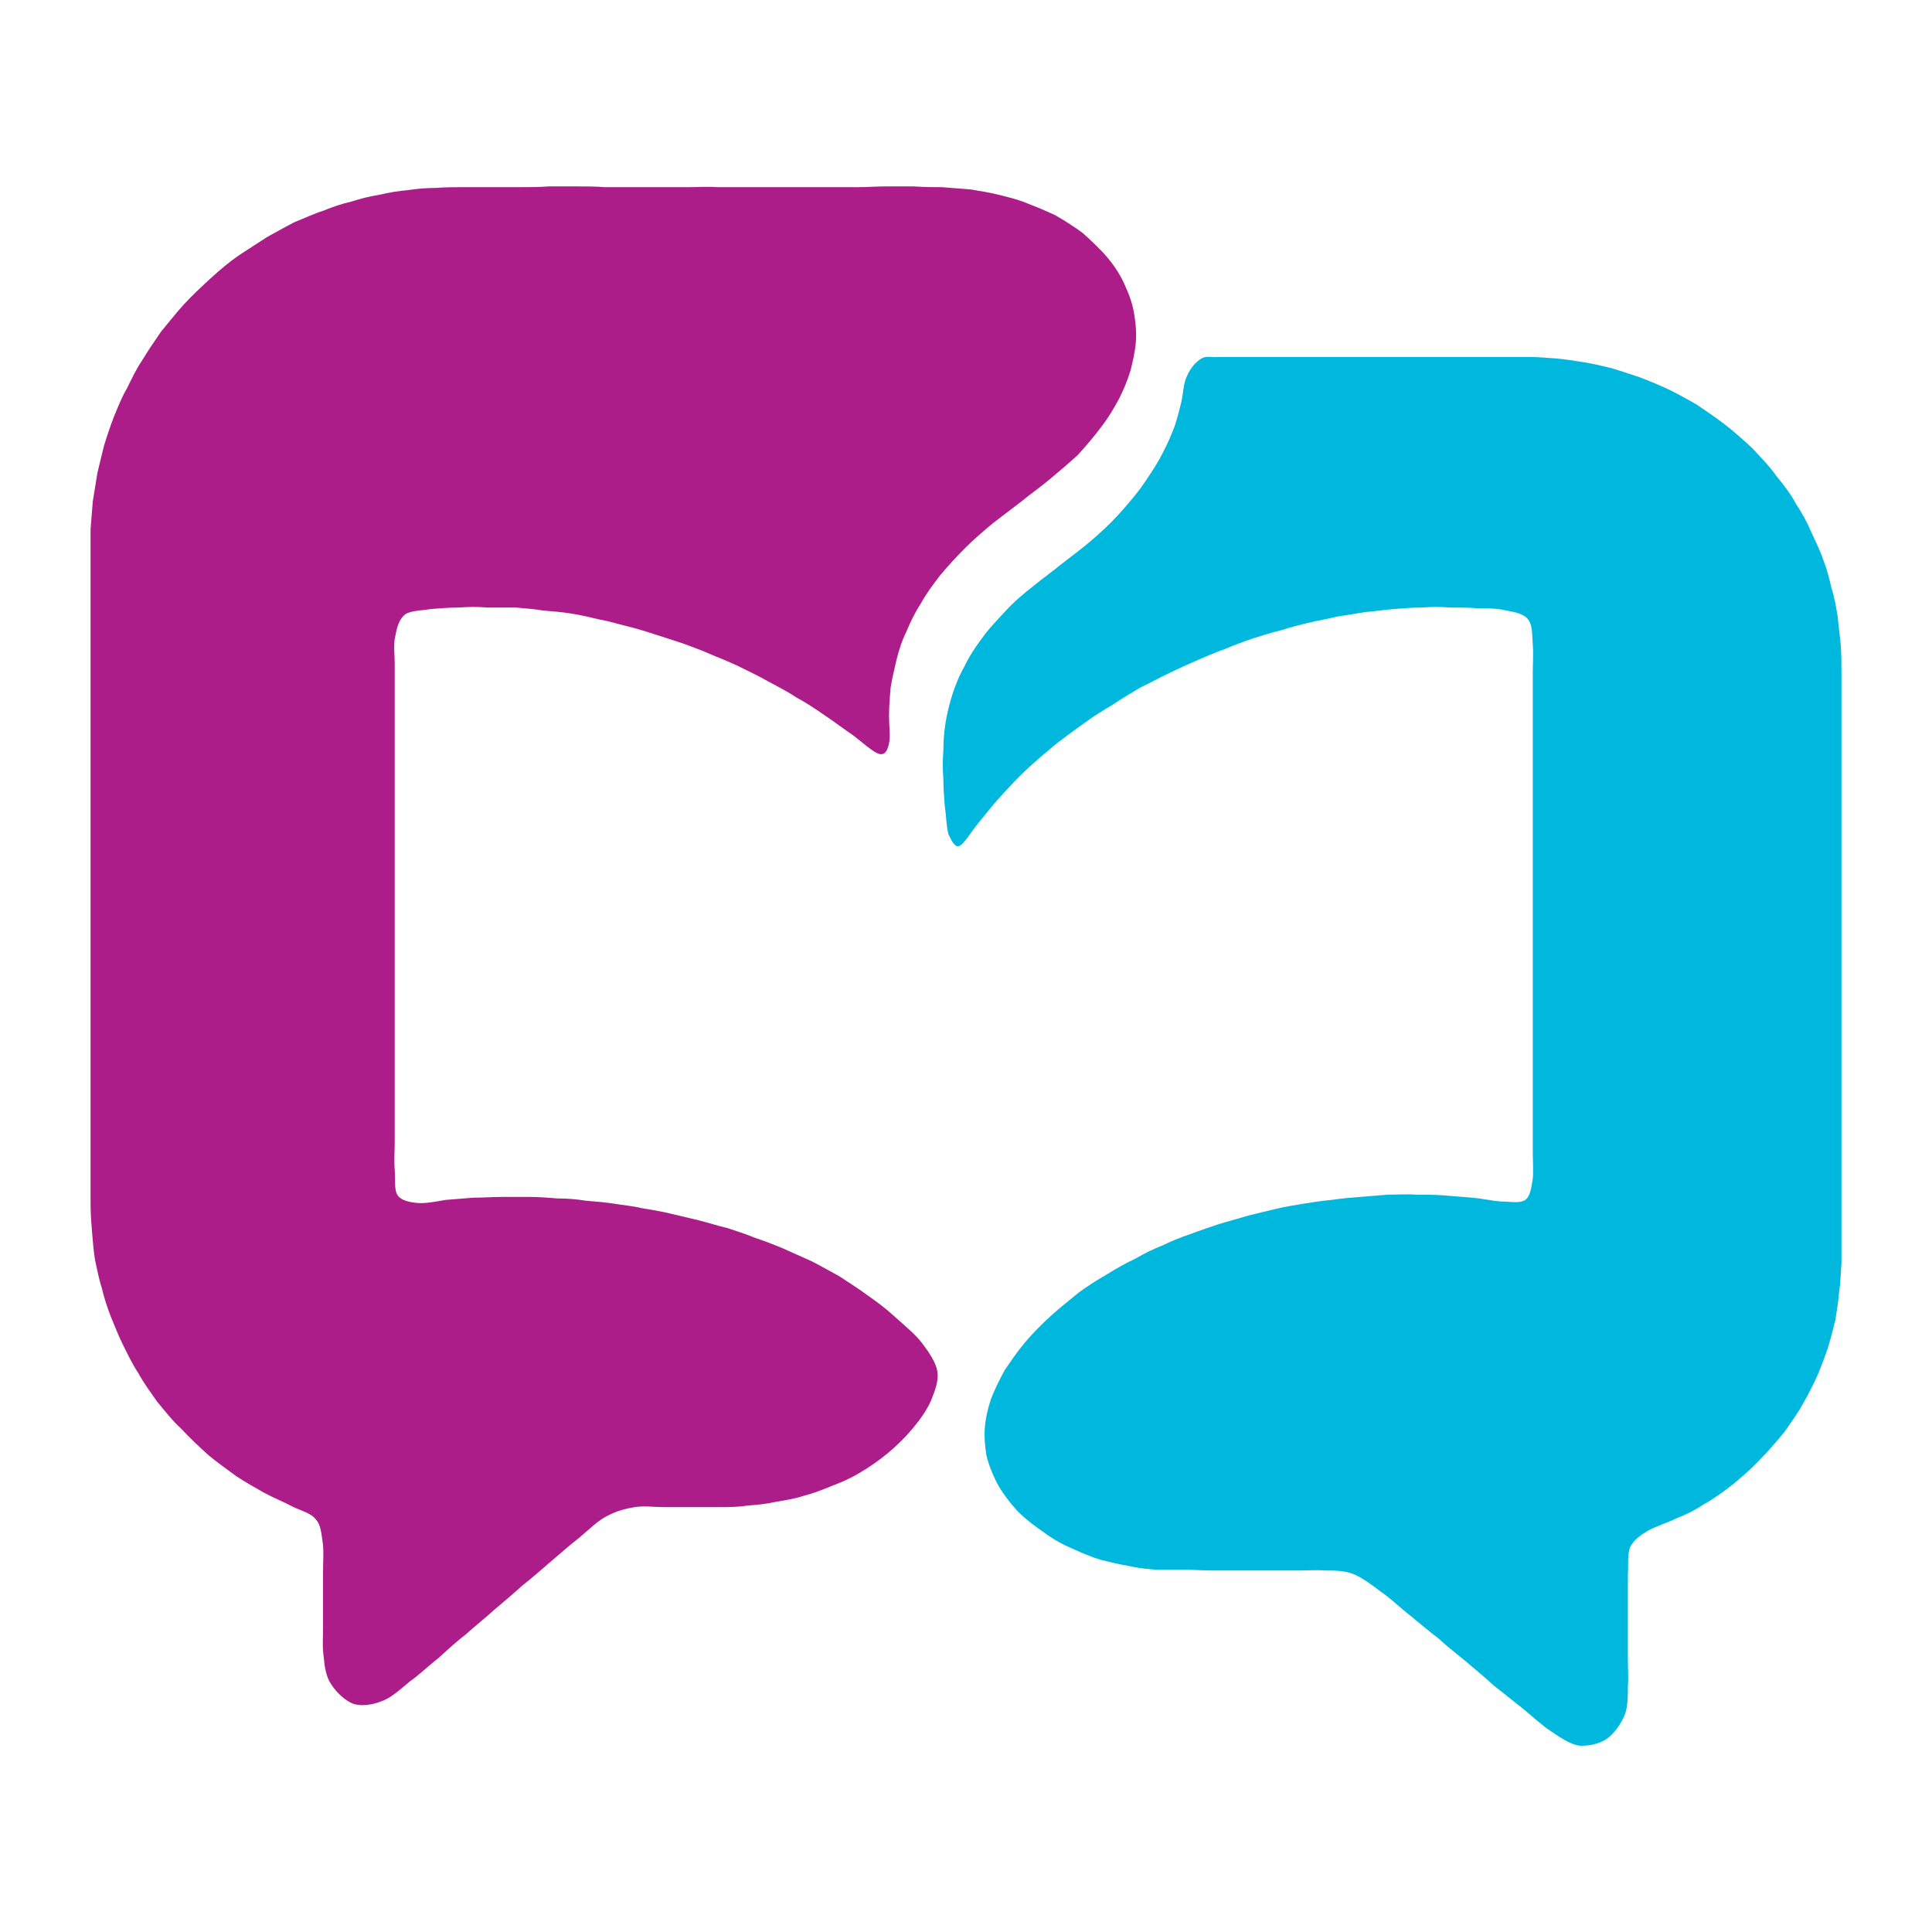
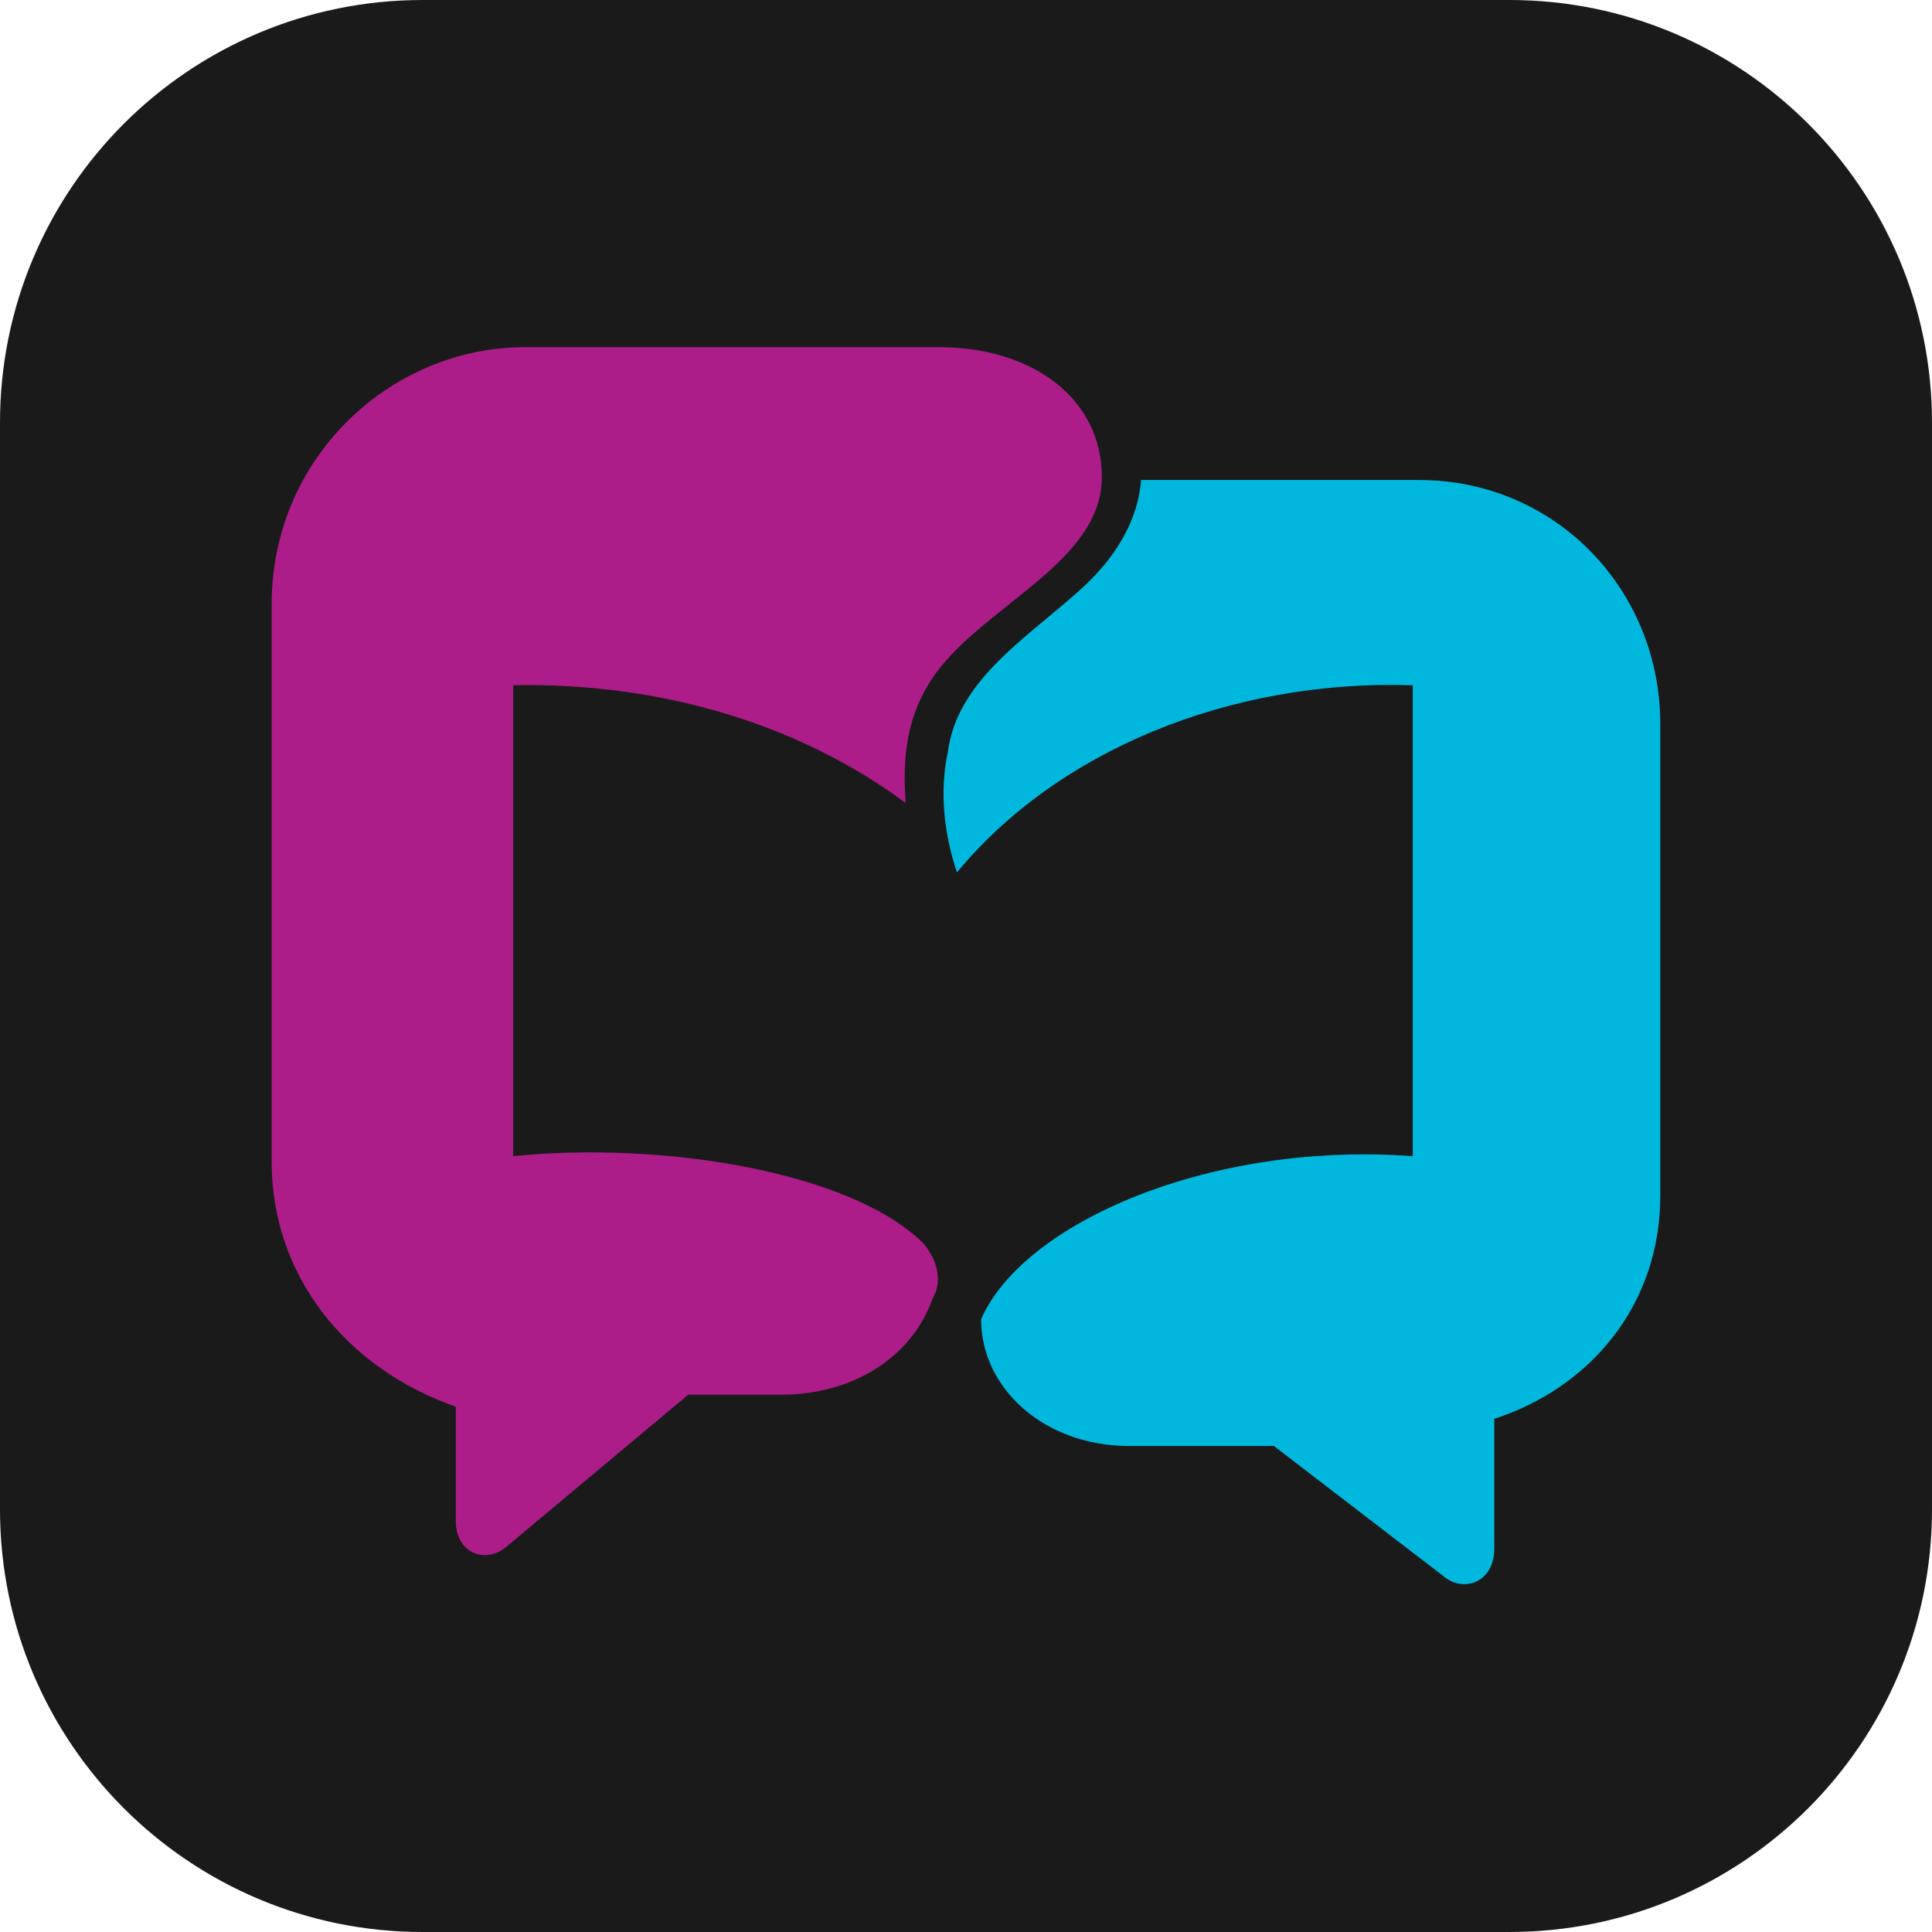
- <svg xmlns="http://www.w3.org/2000/svg" viewBox="0 0 256 256">
-   <path d="M68.9 24.8C67.7 24.8 66.5 24.8 65.2 24.8C64.0 24.8 62.7 24.8 61.5 24.8C60.3 24.8 59.0 24.8 57.8 24.9C56.5 24.9 55.3 25.0 54.0 25.2C52.8 25.3 51.6 25.5 50.3 25.8C49.1 26.0 47.8 26.3 46.6 26.7C45.3 27.0 44.1 27.4 42.9 27.9C41.6 28.3 40.4 28.9 39.1 29.4C37.9 30.0 36.7 30.7 35.4 31.4C34.2 32.2 32.9 33.0 31.7 33.8C30.4 34.7 29.2 35.7 28.0 36.8C26.8 37.9 25.5 39.1 24.4 40.3C23.3 41.5 22.3 42.8 21.3 44.0C20.4 45.3 19.6 46.5 18.8 47.8C18.0 49.0 17.4 50.3 16.8 51.5C16.1 52.7 15.6 54.0 15.1 55.2C14.6 56.5 14.2 57.7 13.8 59.0C13.5 60.2 13.2 61.4 12.9 62.7C12.7 63.9 12.5 65.2 12.3 66.4C12.2 67.6 12.1 68.9 12.0 70.1C12.0 71.4 12.0 72.6 12.0 73.9C12.0 75.1 12.0 76.3 12.0 77.6C12.0 78.8 12.0 80.1 12.0 81.3C12.0 82.6 12.0 83.8 12.0 85.0C12.0 86.3 12.0 87.5 12.0 88.8C12.0 90.0 12.0 91.2 12.0 92.5C12.0 93.7 12.0 95.0 12.0 96.2C12.0 97.5 12.0 98.7 12.0 99.9C12.0 101.2 12.0 102.4 12.0 103.7C12.0 104.9 12.0 106.2 12.0 107.4C12.0 108.6 12.0 109.9 12.0 111.1C12.0 112.4 12.0 113.6 12.0 114.8C12.0 116.1 12.0 117.3 12.0 118.6C12.0 119.8 12.0 121.1 12.0 122.3C12.0 123.5 12.0 124.8 12.0 126.0C12.0 127.3 12.0 128.5 12.0 129.8C12.0 131.0 12.0 132.2 12.0 133.5C12.0 134.7 12.0 136.0 12.0 137.2C12.0 138.5 12.0 139.7 12.0 140.9C12.0 142.2 12.0 143.4 12.0 144.7C12.0 145.9 12.0 147.1 12.0 148.4C12.0 149.6 12.0 150.9 12.0 152.1C12.0 153.4 12.0 154.6 12.0 155.8C12.0 157.1 12.0 158.3 12.0 159.6C12.0 160.8 12.1 162.1 12.2 163.3C12.3 164.5 12.4 165.8 12.6 167.0C12.9 168.3 13.1 169.5 13.5 170.7C13.8 172.0 14.2 173.2 14.7 174.5C15.2 175.7 15.7 177.0 16.3 178.2C16.9 179.4 17.5 180.7 18.3 181.9C19.0 183.2 19.9 184.4 20.8 185.7C21.8 186.9 22.8 188.2 24.0 189.3C25.1 190.5 26.4 191.7 27.6 192.8C28.8 193.8 30.1 194.7 31.3 195.6C32.5 196.4 33.8 197.1 35.0 197.8C36.3 198.5 37.6 199.0 38.7 199.6C39.9 200.2 41.3 200.5 41.9 201.4C42.6 202.2 42.6 203.5 42.8 204.7C42.9 205.8 42.8 207.2 42.8 208.4C42.8 209.6 42.8 210.9 42.8 212.1C42.8 213.4 42.8 214.6 42.8 215.8C42.8 217.1 42.7 218.3 42.9 219.6C43.0 220.8 43.2 222.2 43.9 223.2C44.6 224.3 45.8 225.4 46.9 225.8C48.0 226.1 49.4 225.9 50.6 225.4C51.8 225.0 53.1 223.8 54.3 222.8C55.6 221.9 56.8 220.7 58.1 219.7C59.3 218.6 60.5 217.5 61.8 216.5C63.0 215.4 64.3 214.4 65.5 213.3C66.8 212.2 68.0 211.2 69.2 210.1C70.5 209.1 71.7 208.0 73.0 206.9C74.2 205.9 75.4 204.8 76.7 203.8C77.9 202.8 79.2 201.5 80.4 200.9C81.7 200.2 82.9 199.9 84.1 199.7C85.4 199.5 86.6 199.7 87.9 199.7C89.1 199.7 90.4 199.7 91.6 199.7C92.8 199.7 94.1 199.7 95.3 199.7C96.6 199.7 97.8 199.7 99.0 199.5C100.3 199.4 101.5 199.3 102.8 199.0C104.0 198.8 105.3 198.6 106.5 198.2C107.7 197.9 109.0 197.4 110.2 196.9C111.5 196.4 112.7 195.9 114.0 195.1C115.2 194.4 116.5 193.5 117.7 192.5C118.9 191.5 120.1 190.3 121.0 189.2C122.0 188.0 122.9 186.7 123.4 185.5C123.9 184.2 124.4 183.0 124.2 181.7C124.0 180.5 123.1 179.2 122.2 178.0C121.3 176.8 119.8 175.6 118.6 174.5C117.4 173.4 116.2 172.5 114.9 171.6C113.7 170.7 112.4 169.9 111.2 169.1C109.9 168.4 108.7 167.7 107.5 167.1C106.2 166.5 105.0 166.0 103.7 165.4C102.5 164.9 101.2 164.4 100.0 164.0C98.8 163.5 97.5 163.1 96.3 162.7C95.0 162.4 93.8 162.0 92.6 161.7C91.3 161.4 90.1 161.1 88.8 160.8C87.6 160.5 86.3 160.3 85.1 160.1C83.9 159.8 82.6 159.7 81.4 159.5C80.1 159.3 78.9 159.2 77.6 159.1C76.4 158.9 75.2 158.8 73.9 158.8C72.7 158.7 71.4 158.6 70.2 158.6C68.9 158.6 67.7 158.6 66.5 158.6C65.2 158.6 64.0 158.7 62.7 158.7C61.5 158.8 60.2 158.9 59.0 159.0C57.8 159.2 56.4 159.5 55.3 159.4C54.3 159.3 53.2 159.1 52.7 158.4C52.2 157.7 52.4 156.2 52.3 155.0C52.2 153.8 52.3 152.5 52.3 151.3C52.3 150.0 52.3 148.8 52.3 147.5C52.3 146.3 52.3 145.0 52.3 143.8C52.3 142.6 52.3 141.3 52.3 140.1C52.3 138.8 52.3 137.6 52.3 136.3C52.3 135.1 52.3 133.9 52.3 132.6C52.3 131.4 52.3 130.1 52.3 128.9C52.3 127.7 52.3 126.4 52.3 125.2C52.3 123.9 52.3 122.7 52.3 121.4C52.3 120.2 52.3 119.0 52.3 117.7C52.3 116.5 52.3 115.2 52.3 114.0C52.3 112.7 52.3 111.5 52.3 110.3C52.3 109.0 52.3 107.8 52.3 106.5C52.3 105.3 52.3 104.1 52.3 102.8C52.3 101.6 52.3 100.3 52.3 99.1C52.3 97.8 52.3 96.6 52.3 95.4C52.3 94.1 52.3 92.9 52.3 91.6C52.3 90.4 52.3 89.1 52.3 87.9C52.3 86.7 52.1 85.3 52.4 84.2C52.6 83.1 52.9 82.0 53.7 81.4C54.4 80.9 55.9 80.9 57.1 80.7C58.3 80.6 59.6 80.5 60.8 80.5C62.1 80.4 63.3 80.4 64.6 80.5C65.8 80.5 67.0 80.5 68.3 80.5C69.5 80.6 70.8 80.7 72.0 80.9C73.2 81.0 74.5 81.1 75.7 81.3C77.0 81.5 78.2 81.8 79.5 82.1C80.7 82.3 81.9 82.7 83.2 83.0C84.4 83.3 85.7 83.7 86.9 84.1C88.2 84.5 89.4 84.9 90.6 85.3C91.9 85.8 93.1 86.2 94.4 86.8C95.6 87.3 96.9 87.8 98.1 88.4C99.3 89.0 100.6 89.6 101.8 90.3C103.1 91.0 104.3 91.6 105.5 92.4C106.8 93.1 108.0 93.9 109.3 94.8C110.5 95.6 111.8 96.6 113.0 97.4C114.2 98.3 115.7 99.7 116.5 99.9C117.3 100.1 117.6 99.4 117.8 98.5C118.0 97.7 117.8 96.1 117.8 94.9C117.8 93.7 117.9 92.4 118.0 91.2C118.2 89.9 118.5 88.7 118.8 87.4C119.1 86.2 119.5 84.9 120.1 83.7C120.6 82.5 121.2 81.2 122.0 80.0C122.7 78.7 123.6 77.5 124.6 76.2C125.6 75.0 126.8 73.7 127.9 72.6C129.1 71.4 130.4 70.3 131.6 69.3C132.9 68.3 134.1 67.4 135.4 66.4C136.6 65.4 137.8 64.6 139.1 63.5C140.3 62.5 141.6 61.4 142.8 60.3C143.9 59.1 145.0 57.8 145.9 56.6C146.9 55.3 147.6 54.1 148.3 52.8C148.9 51.6 149.4 50.4 149.8 49.1C150.1 47.9 150.4 46.6 150.5 45.4C150.6 44.1 150.5 42.9 150.3 41.7C150.1 40.4 149.7 39.2 149.1 37.9C148.6 36.7 147.8 35.4 146.8 34.2C145.9 33.1 144.6 31.9 143.5 30.9C142.3 30.0 141.0 29.2 139.8 28.5C138.5 27.9 137.3 27.4 136.0 26.9C134.8 26.4 133.5 26.1 132.3 25.8C131.1 25.5 129.8 25.3 128.6 25.1C127.3 25.0 126.1 24.9 124.8 24.8C123.6 24.8 122.4 24.8 121.1 24.7C119.9 24.7 118.6 24.7 117.4 24.7C116.2 24.7 114.9 24.8 113.7 24.8C112.4 24.8 111.2 24.8 109.9 24.8C108.7 24.8 107.5 24.8 106.2 24.8C105.0 24.8 103.7 24.8 102.5 24.8C101.2 24.8 100.0 24.8 98.8 24.8C97.5 24.8 96.3 24.8 95.0 24.8C93.8 24.7 92.6 24.8 91.3 24.8C90.1 24.8 88.8 24.8 87.6 24.8C86.3 24.8 85.1 24.8 83.9 24.8C82.6 24.8 81.4 24.8 80.1 24.8C78.9 24.7 77.6 24.7 76.4 24.7C75.2 24.7 73.9 24.7 72.7 24.7C71.4 24.8 70.2 24.8 68.9 24.8Z" fill="#AD1D89" />
-   <path d="M159.2 47.5C158.5 47.9 157.7 48.8 157.3 49.8C156.8 50.7 156.8 52.2 156.5 53.4C156.2 54.6 155.9 55.9 155.4 57.1C154.9 58.4 154.3 59.6 153.6 60.9C152.9 62.1 152.1 63.3 151.2 64.6C150.3 65.8 149.2 67.1 148.1 68.3C147.0 69.5 145.7 70.7 144.4 71.8C143.2 72.8 142.0 73.7 140.7 74.7C139.5 75.7 138.2 76.6 137.0 77.6C135.7 78.6 134.4 79.7 133.3 80.9C132.2 82.1 131.0 83.3 130.1 84.6C129.2 85.8 128.4 87.0 127.8 88.3C127.1 89.5 126.6 90.8 126.2 92.0C125.8 93.3 125.5 94.5 125.3 95.7C125.1 97.0 125.0 98.2 125.0 99.5C124.9 100.7 124.9 101.9 125.0 103.2C125.0 104.4 125.1 105.7 125.2 106.9C125.4 108.2 125.4 109.7 125.7 110.6C126.1 111.4 126.5 112.3 127.1 112.1C127.7 111.9 128.7 110.2 129.6 109.1C130.5 108.0 131.6 106.6 132.7 105.4C133.8 104.2 135.0 102.9 136.2 101.8C137.4 100.7 138.7 99.6 139.9 98.6C141.2 97.6 142.4 96.7 143.7 95.8C144.9 94.9 146.2 94.1 147.4 93.4C148.6 92.6 149.9 91.8 151.1 91.1C152.4 90.5 153.6 89.8 154.9 89.2C156.1 88.6 157.3 88.1 158.6 87.5C159.8 87.0 161.1 86.4 162.3 86.0C163.5 85.5 164.8 85.0 166.0 84.6C167.3 84.2 168.5 83.8 169.8 83.5C171.0 83.1 172.2 82.8 173.5 82.5C174.7 82.2 176.0 82.0 177.2 81.7C178.5 81.5 179.7 81.3 180.9 81.1C182.2 81.0 183.4 80.8 184.7 80.7C185.9 80.6 187.1 80.5 188.4 80.5C189.6 80.4 190.9 80.4 192.1 80.5C193.4 80.5 194.6 80.5 195.8 80.6C197.1 80.6 198.4 80.6 199.6 80.9C200.7 81.1 201.9 81.3 202.5 82.1C203.1 82.9 203.0 84.2 203.1 85.4C203.2 86.6 203.1 87.9 203.1 89.1C203.1 90.4 203.1 91.6 203.1 92.9C203.1 94.1 203.1 95.4 203.1 96.6C203.1 97.8 203.1 99.1 203.1 100.3C203.1 101.6 203.1 102.8 203.1 104.1C203.1 105.3 203.1 106.5 203.1 107.8C203.1 109.0 203.1 110.3 203.1 111.5C203.1 112.7 203.1 114.0 203.1 115.2C203.1 116.5 203.1 117.7 203.1 119.0C203.1 120.2 203.1 121.4 203.1 122.7C203.1 123.9 203.1 125.2 203.1 126.4C203.1 127.7 203.1 128.9 203.1 130.1C203.1 131.4 203.1 132.6 203.1 133.9C203.1 135.1 203.1 136.3 203.1 137.6C203.1 138.8 203.1 140.1 203.1 141.3C203.1 142.6 203.1 143.8 203.1 145.0C203.1 146.3 203.1 147.5 203.1 148.8C203.1 150.0 203.1 151.3 203.1 152.5C203.1 153.7 203.2 155.1 203.1 156.2C202.9 157.3 202.8 158.5 202.1 159.0C201.4 159.5 200.0 159.2 198.8 159.2C197.6 159.1 196.3 158.8 195.1 158.7C193.8 158.6 192.6 158.5 191.4 158.4C190.1 158.3 188.9 158.3 187.6 158.3C186.4 158.2 185.1 158.3 183.9 158.3C182.7 158.4 181.4 158.5 180.2 158.6C178.9 158.7 177.7 158.8 176.4 159.0C175.2 159.1 174.0 159.3 172.7 159.5C171.5 159.7 170.2 159.9 169.0 160.2C167.7 160.5 166.5 160.8 165.3 161.1C164.0 161.5 162.8 161.8 161.5 162.2C160.3 162.6 159.1 163.0 157.8 163.5C156.6 163.9 155.3 164.4 154.1 165.0C152.8 165.5 151.6 166.1 150.4 166.8C149.1 167.4 147.9 168.1 146.6 168.9C145.4 169.6 144.1 170.4 142.9 171.3C141.7 172.3 140.4 173.3 139.2 174.4C138.0 175.5 136.8 176.7 135.8 177.9C134.8 179.1 133.9 180.4 133.1 181.6C132.4 182.9 131.8 184.1 131.3 185.4C130.9 186.6 130.6 187.9 130.5 189.1C130.4 190.3 130.5 191.6 130.7 192.8C131.0 194.1 131.5 195.3 132.1 196.5C132.8 197.8 133.8 199.1 134.8 200.2C135.9 201.3 137.2 202.3 138.4 203.1C139.6 204.0 140.9 204.7 142.1 205.2C143.4 205.8 144.6 206.3 145.9 206.7C147.1 207.0 148.4 207.3 149.6 207.5C150.8 207.8 152.1 207.9 153.3 208.0C154.6 208.0 155.8 208.0 157.0 208.0C158.3 208.0 159.5 208.1 160.8 208.1C162.0 208.1 163.3 208.1 164.5 208.1C165.7 208.1 167.0 208.1 168.2 208.1C169.5 208.1 170.7 208.1 172.0 208.1C173.2 208.1 174.4 208.0 175.7 208.1C176.9 208.1 178.2 208.1 179.4 208.6C180.6 209.1 181.9 210.1 183.1 211.0C184.4 211.9 185.6 213.1 186.9 214.1C188.1 215.1 189.3 216.1 190.6 217.1C191.8 218.2 193.1 219.2 194.3 220.2C195.6 221.3 196.8 222.3 198.0 223.4C199.3 224.4 200.5 225.4 201.8 226.4C203.0 227.4 204.3 228.6 205.5 229.4C206.7 230.2 208.0 231.1 209.2 231.3C210.4 231.4 211.9 231.1 212.9 230.4C213.9 229.7 214.8 228.4 215.3 227.2C215.7 226.1 215.7 224.7 215.7 223.5C215.8 222.3 215.7 221.0 215.7 219.8C215.7 218.5 215.7 217.3 215.7 216.0C215.7 214.8 215.7 213.6 215.7 212.3C215.7 211.1 215.7 209.8 215.7 208.6C215.8 207.4 215.6 206.0 216.0 205.0C216.5 204.0 217.4 203.4 218.4 202.8C219.5 202.2 220.9 201.8 222.1 201.2C223.4 200.7 224.6 200.1 225.8 199.3C227.1 198.6 228.3 197.7 229.6 196.7C230.8 195.7 232.1 194.6 233.2 193.4C234.3 192.3 235.4 191.0 236.4 189.8C237.3 188.5 238.2 187.3 238.9 186.0C239.6 184.8 240.2 183.6 240.8 182.3C241.3 181.1 241.8 179.8 242.2 178.6C242.6 177.3 242.9 176.1 243.2 174.9C243.4 173.6 243.6 172.4 243.7 171.1C243.9 169.9 243.9 168.6 244.0 167.4C244.0 166.2 244.0 164.9 244.0 163.7C244.0 162.4 244.0 161.2 244.0 159.9C244.0 158.7 244.0 157.5 244.0 156.2C244.0 155.0 244.0 153.7 244.0 152.5C244.0 151.3 244.0 150.0 244.0 148.8C244.0 147.5 244.0 146.3 244.0 145.0C244.0 143.8 244.0 142.6 244.0 141.3C244.0 140.1 244.0 138.8 244.0 137.6C244.0 136.3 244.0 135.1 244.0 133.9C244.0 132.6 244.0 131.4 244.0 130.1C244.0 128.9 244.0 127.7 244.0 126.4C244.0 125.2 244.0 123.9 244.0 122.7C244.0 121.4 244.0 120.2 244.0 119.0C244.0 117.7 244.0 116.5 244.0 115.2C244.0 114.0 244.0 112.7 244.0 111.5C244.0 110.3 244.0 109.0 244.0 107.8C244.0 106.5 244.0 105.3 244.0 104.1C244.0 102.8 244.0 101.6 244.0 100.3C244.0 99.1 244.0 97.8 244.0 96.6C244.0 95.4 244.0 94.1 244.0 92.9C244.0 91.6 244.0 90.4 244.0 89.1C244.0 87.9 244.0 86.7 243.9 85.4C243.8 84.2 243.6 82.9 243.5 81.7C243.3 80.5 243.1 79.2 242.7 78.0C242.4 76.7 242.1 75.5 241.6 74.2C241.2 73.0 240.6 71.8 240.0 70.5C239.5 69.3 238.8 68.0 238.0 66.8C237.3 65.5 236.4 64.3 235.4 63.1C234.5 61.8 233.3 60.6 232.2 59.4C231.0 58.3 229.8 57.2 228.5 56.2C227.3 55.3 226.0 54.4 224.8 53.6C223.6 52.9 222.3 52.2 221.1 51.6C219.8 51.0 218.6 50.5 217.3 50.0C216.1 49.6 214.9 49.2 213.6 48.8C212.4 48.5 211.1 48.2 209.9 48.0C208.6 47.8 207.4 47.6 206.2 47.5C204.9 47.4 203.7 47.3 202.4 47.3C201.2 47.3 200.0 47.3 198.7 47.3C197.5 47.3 196.2 47.3 195.0 47.3C193.7 47.3 192.5 47.3 191.3 47.3C190.0 47.3 188.8 47.3 187.5 47.3C186.3 47.3 185.0 47.3 183.8 47.3C182.6 47.3 181.3 47.3 180.1 47.3C178.8 47.3 177.6 47.3 176.3 47.3C175.1 47.3 173.9 47.3 172.6 47.3C171.4 47.3 170.1 47.3 168.9 47.3C167.7 47.3 166.4 47.3 165.2 47.3C163.9 47.3 162.4 47.3 161.4 47.3C160.5 47.4 159.9 47.1 159.2 47.5Z" fill="#00B8DE" />
+ <svg xmlns="http://www.w3.org/2000/svg" viewBox="0 0 64 64" width="64" height="64">
+   <rect width="64" height="64" rx="14" fill="#1A1A1A" />
+   <path d="M17.4 11.5 L31.1 11.5 C34.2 11.5 36.5 13.2 36.5 15.8 C36.5 18.6 32.7 20.0 31.0 22.3 C30.0 23.7 29.9 25.1 30.0 26.6 C26.5 24.0 21.9 22.6 17.0 22.7 L17.0 38.3 C21.9 37.8 28.2 38.8 30.6 41.2 C31.1 41.8 31.2 42.5 30.9 43.0 C30.2 45.0 28.2 46.2 25.9 46.2 L22.8 46.2 L16.7 51.3 C16.0 51.8 15.1 51.4 15.1 50.4 L15.1 46.6 C11.4 45.3 9.0 42.2 9.0 38.5 L9.0 20.0 C9.0 15.2 12.9 11.5 17.4 11.5Z" fill="#AD1D89" />
+   <path d="M37.8 15.9 L47.0 15.9 C51.5 15.9 55.0 19.5 55.0 24.0 L55.0 39.6 C55.0 43.3 52.6 46.0 49.5 47.0 L49.5 51.3 C49.5 52.4 48.5 52.8 47.8 52.2 L42.2 47.9 L37.4 47.9 C34.6 47.9 32.5 46.0 32.5 43.7 C33.9 40.5 40.1 37.8 46.8 38.3 L46.8 22.7 C40.7 22.5 35.0 24.9 31.7 28.9 C31.3 27.7 31.1 26.3 31.4 24.9 C31.7 22.6 33.9 21.2 35.6 19.7 C37.0 18.5 37.7 17.2 37.8 15.9Z" fill="#00B8DE" />
</svg>
